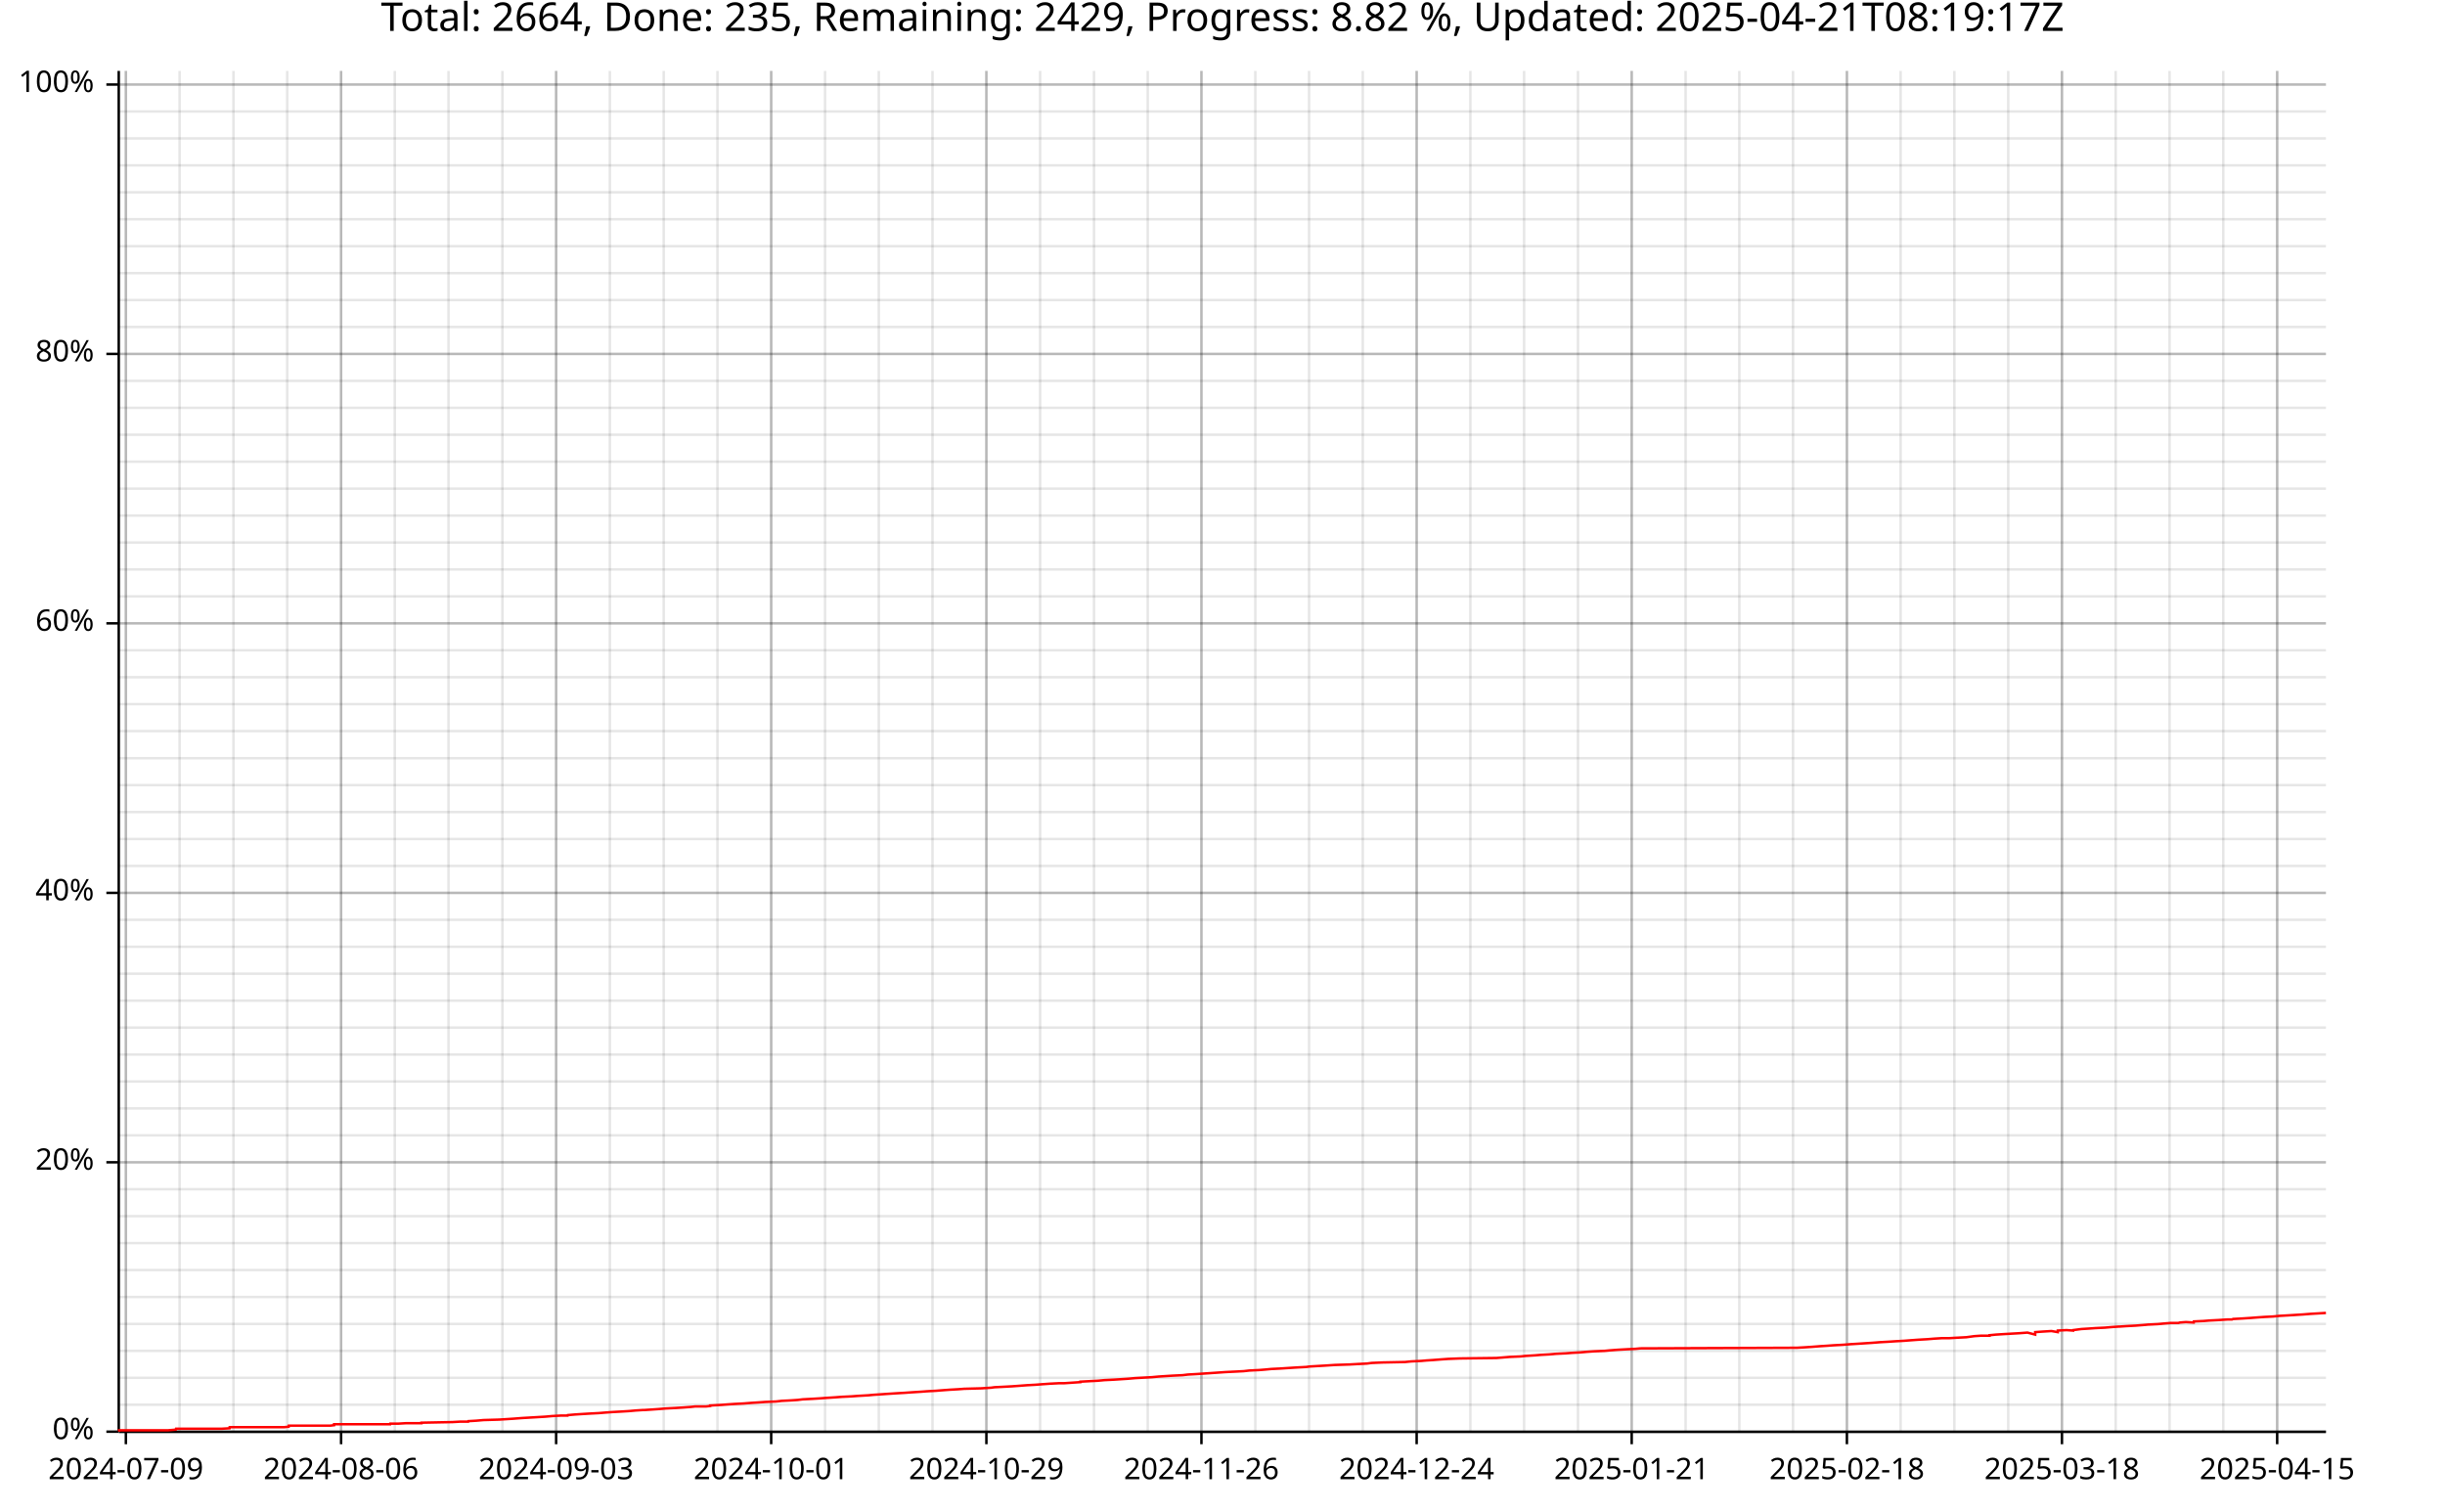
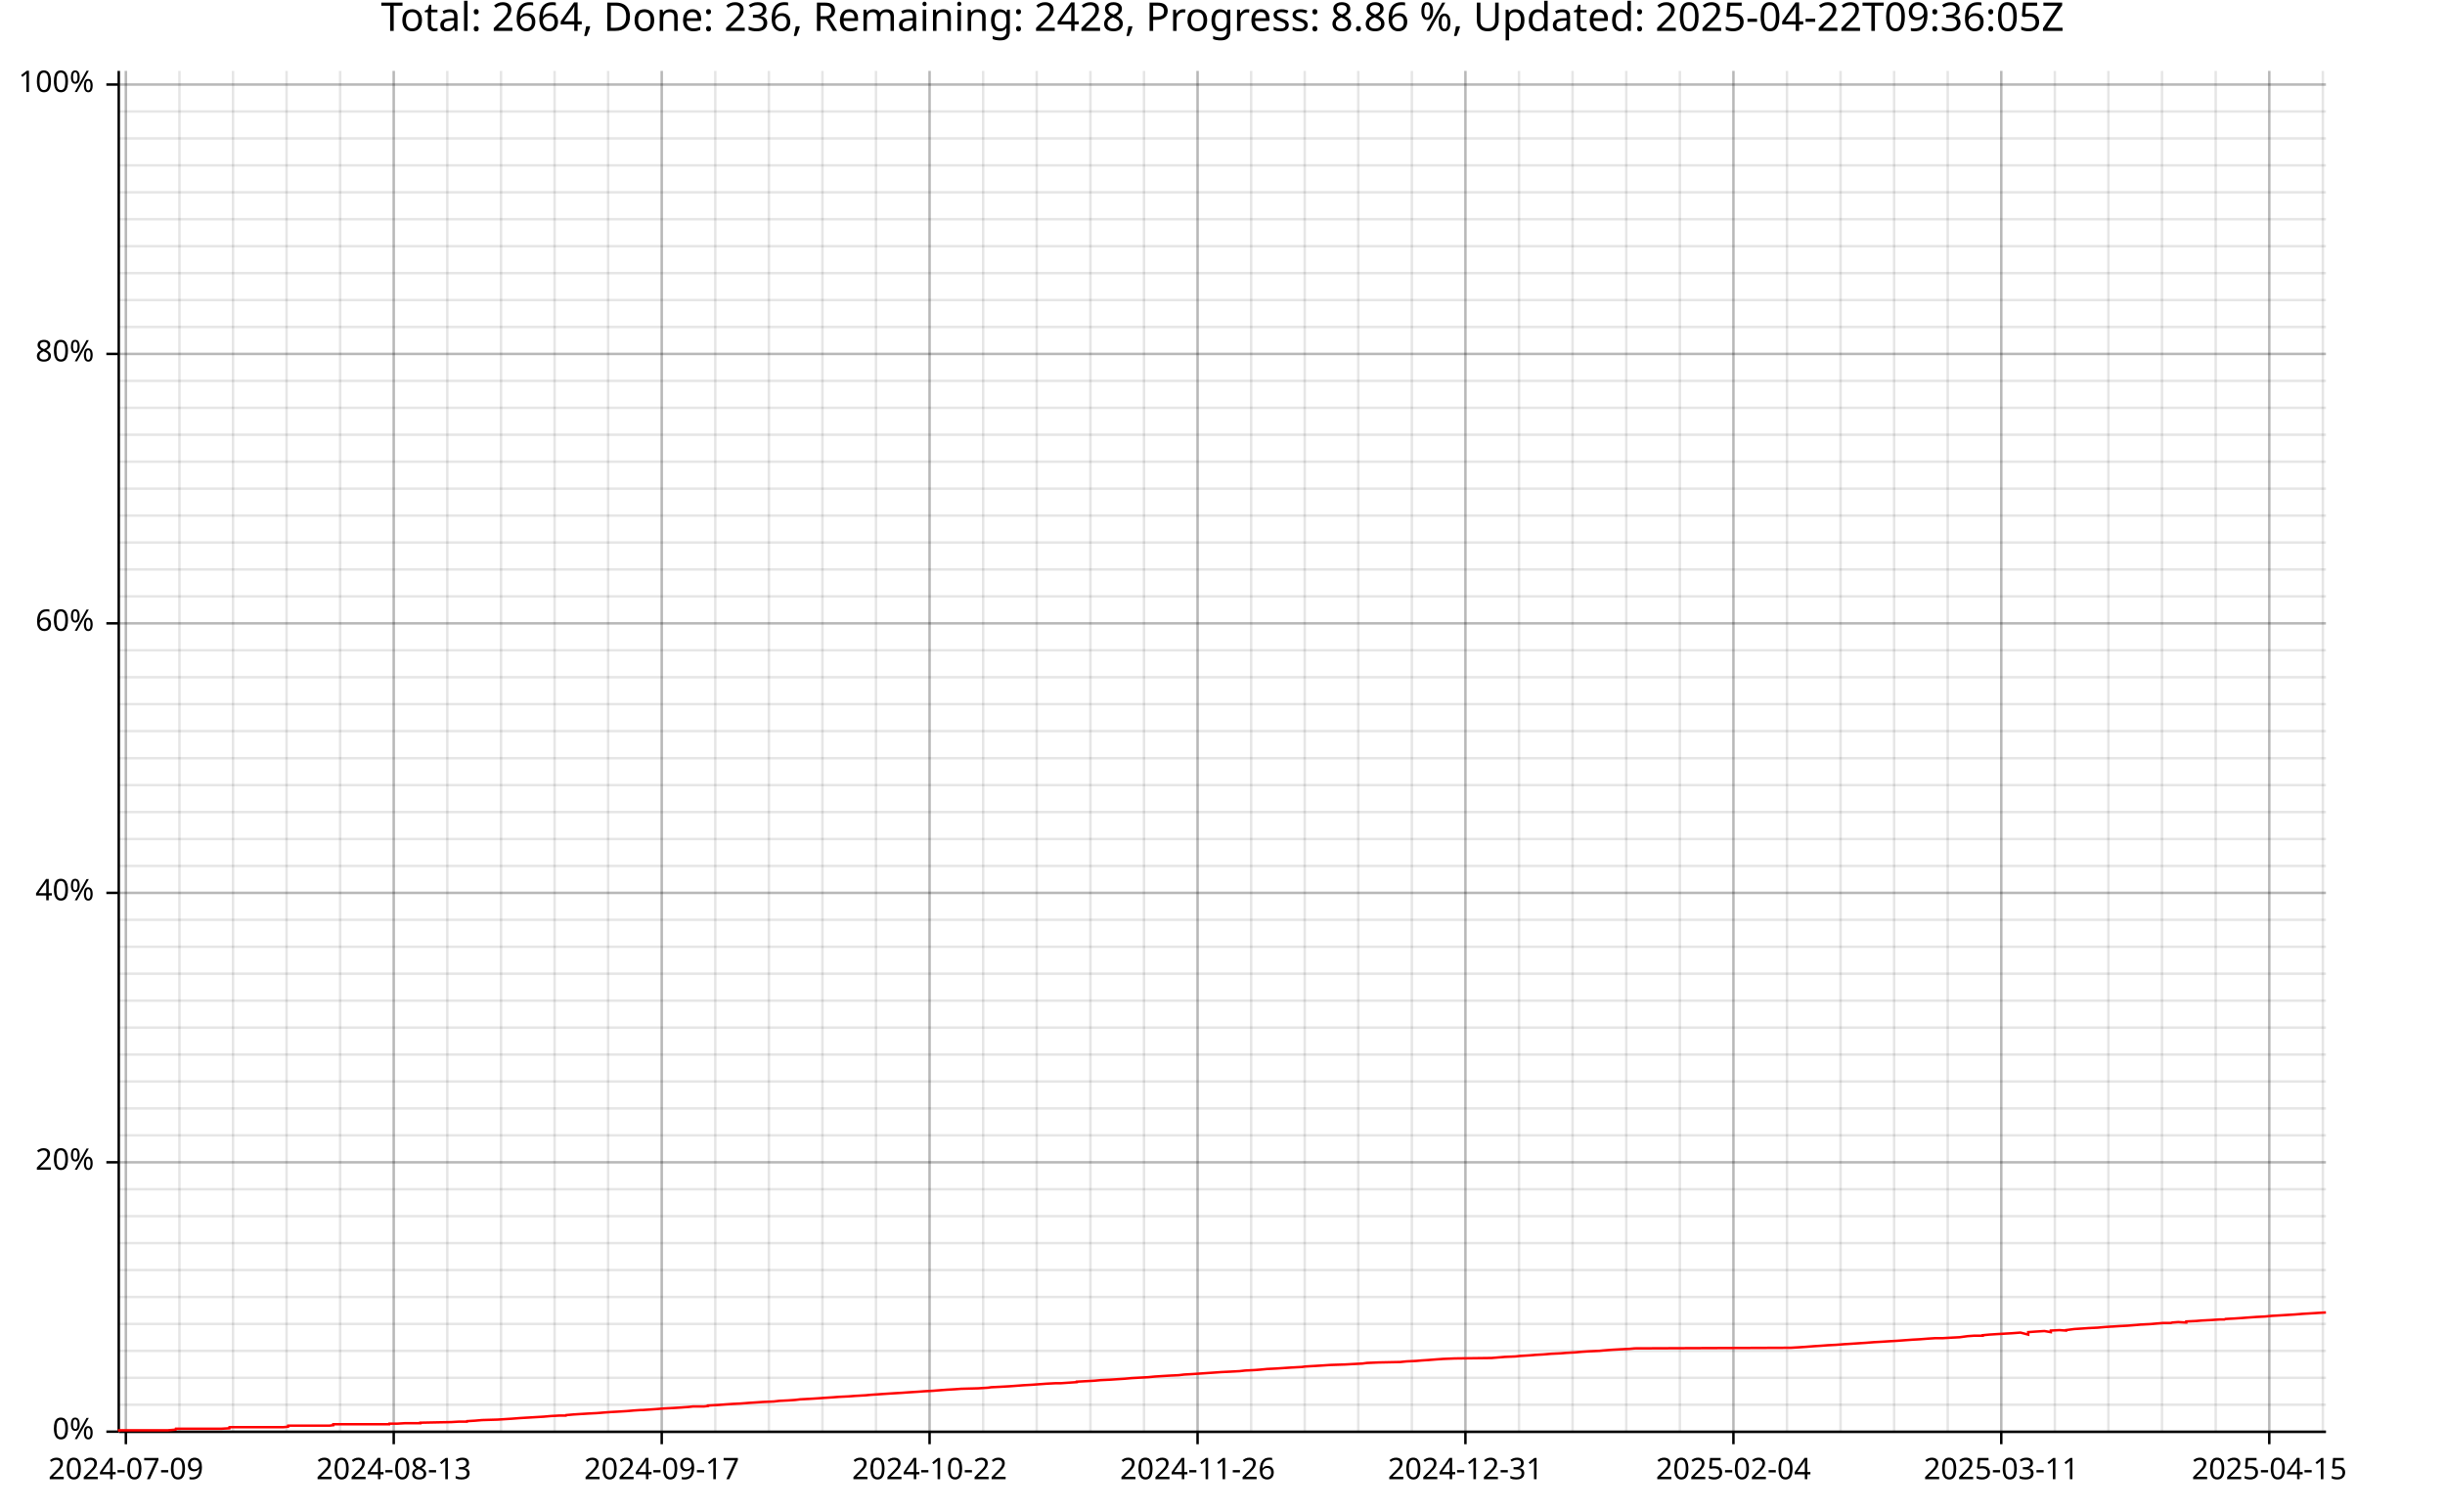
<svg xmlns="http://www.w3.org/2000/svg" width="987" height="610" viewBox="0 0 15792 9760">
  <text x="7896" y="5" dy="0.76em" text-anchor="middle" font-family="sans-serif" font-size="256" opacity="1" fill="#000000">
- Total: 2664, Done: 235, Remaining: 2429, Progress: 8.82 %, Updated: 2025-04-21T08:19:17Z
+ Total: 2664, Done: 236, Remaining: 2428, Progress: 8.86 %, Updated: 2025-04-22T09:36:05Z
</text>
  <line opacity="0.1" stroke="#000000" stroke-width="16" x1="813" y1="9247" x2="813" y2="458" />
-   <line opacity="0.1" stroke="#000000" stroke-width="16" x1="1160" y1="9247" x2="1160" y2="458" />
-   <line opacity="0.1" stroke="#000000" stroke-width="16" x1="1508" y1="9247" x2="1508" y2="458" />
-   <line opacity="0.1" stroke="#000000" stroke-width="16" x1="1855" y1="9247" x2="1855" y2="458" />
-   <line opacity="0.1" stroke="#000000" stroke-width="16" x1="2203" y1="9247" x2="2203" y2="458" />
-   <line opacity="0.1" stroke="#000000" stroke-width="16" x1="2550" y1="9247" x2="2550" y2="458" />
-   <line opacity="0.1" stroke="#000000" stroke-width="16" x1="2897" y1="9247" x2="2897" y2="458" />
-   <line opacity="0.1" stroke="#000000" stroke-width="16" x1="3245" y1="9247" x2="3245" y2="458" />
-   <line opacity="0.1" stroke="#000000" stroke-width="16" x1="3592" y1="9247" x2="3592" y2="458" />
-   <line opacity="0.1" stroke="#000000" stroke-width="16" x1="3939" y1="9247" x2="3939" y2="458" />
-   <line opacity="0.1" stroke="#000000" stroke-width="16" x1="4287" y1="9247" x2="4287" y2="458" />
-   <line opacity="0.1" stroke="#000000" stroke-width="16" x1="4634" y1="9247" x2="4634" y2="458" />
-   <line opacity="0.1" stroke="#000000" stroke-width="16" x1="4981" y1="9247" x2="4981" y2="458" />
-   <line opacity="0.1" stroke="#000000" stroke-width="16" x1="5329" y1="9247" x2="5329" y2="458" />
-   <line opacity="0.1" stroke="#000000" stroke-width="16" x1="5676" y1="9247" x2="5676" y2="458" />
-   <line opacity="0.1" stroke="#000000" stroke-width="16" x1="6023" y1="9247" x2="6023" y2="458" />
-   <line opacity="0.1" stroke="#000000" stroke-width="16" x1="6371" y1="9247" x2="6371" y2="458" />
-   <line opacity="0.1" stroke="#000000" stroke-width="16" x1="6718" y1="9247" x2="6718" y2="458" />
-   <line opacity="0.1" stroke="#000000" stroke-width="16" x1="7066" y1="9247" x2="7066" y2="458" />
-   <line opacity="0.1" stroke="#000000" stroke-width="16" x1="7413" y1="9247" x2="7413" y2="458" />
-   <line opacity="0.1" stroke="#000000" stroke-width="16" x1="7760" y1="9247" x2="7760" y2="458" />
-   <line opacity="0.1" stroke="#000000" stroke-width="16" x1="8108" y1="9247" x2="8108" y2="458" />
-   <line opacity="0.1" stroke="#000000" stroke-width="16" x1="8455" y1="9247" x2="8455" y2="458" />
-   <line opacity="0.1" stroke="#000000" stroke-width="16" x1="8802" y1="9247" x2="8802" y2="458" />
-   <line opacity="0.1" stroke="#000000" stroke-width="16" x1="9150" y1="9247" x2="9150" y2="458" />
-   <line opacity="0.1" stroke="#000000" stroke-width="16" x1="9497" y1="9247" x2="9497" y2="458" />
-   <line opacity="0.1" stroke="#000000" stroke-width="16" x1="9844" y1="9247" x2="9844" y2="458" />
-   <line opacity="0.1" stroke="#000000" stroke-width="16" x1="10192" y1="9247" x2="10192" y2="458" />
-   <line opacity="0.1" stroke="#000000" stroke-width="16" x1="10539" y1="9247" x2="10539" y2="458" />
-   <line opacity="0.1" stroke="#000000" stroke-width="16" x1="10887" y1="9247" x2="10887" y2="458" />
-   <line opacity="0.1" stroke="#000000" stroke-width="16" x1="11234" y1="9247" x2="11234" y2="458" />
-   <line opacity="0.1" stroke="#000000" stroke-width="16" x1="11581" y1="9247" x2="11581" y2="458" />
-   <line opacity="0.1" stroke="#000000" stroke-width="16" x1="11929" y1="9247" x2="11929" y2="458" />
-   <line opacity="0.1" stroke="#000000" stroke-width="16" x1="12276" y1="9247" x2="12276" y2="458" />
-   <line opacity="0.1" stroke="#000000" stroke-width="16" x1="12623" y1="9247" x2="12623" y2="458" />
-   <line opacity="0.1" stroke="#000000" stroke-width="16" x1="12971" y1="9247" x2="12971" y2="458" />
-   <line opacity="0.1" stroke="#000000" stroke-width="16" x1="13318" y1="9247" x2="13318" y2="458" />
-   <line opacity="0.1" stroke="#000000" stroke-width="16" x1="13665" y1="9247" x2="13665" y2="458" />
-   <line opacity="0.1" stroke="#000000" stroke-width="16" x1="14013" y1="9247" x2="14013" y2="458" />
-   <line opacity="0.1" stroke="#000000" stroke-width="16" x1="14360" y1="9247" x2="14360" y2="458" />
-   <line opacity="0.1" stroke="#000000" stroke-width="16" x1="14708" y1="9247" x2="14708" y2="458" />
+   <line opacity="0.1" stroke="#000000" stroke-width="16" x1="1159" y1="9247" x2="1159" y2="458" />
+   <line opacity="0.1" stroke="#000000" stroke-width="16" x1="1505" y1="9247" x2="1505" y2="458" />
+   <line opacity="0.1" stroke="#000000" stroke-width="16" x1="1851" y1="9247" x2="1851" y2="458" />
+   <line opacity="0.1" stroke="#000000" stroke-width="16" x1="2197" y1="9247" x2="2197" y2="458" />
+   <line opacity="0.1" stroke="#000000" stroke-width="16" x1="2543" y1="9247" x2="2543" y2="458" />
+   <line opacity="0.1" stroke="#000000" stroke-width="16" x1="2889" y1="9247" x2="2889" y2="458" />
+   <line opacity="0.1" stroke="#000000" stroke-width="16" x1="3236" y1="9247" x2="3236" y2="458" />
+   <line opacity="0.1" stroke="#000000" stroke-width="16" x1="3582" y1="9247" x2="3582" y2="458" />
+   <line opacity="0.1" stroke="#000000" stroke-width="16" x1="3928" y1="9247" x2="3928" y2="458" />
+   <line opacity="0.1" stroke="#000000" stroke-width="16" x1="4274" y1="9247" x2="4274" y2="458" />
+   <line opacity="0.1" stroke="#000000" stroke-width="16" x1="4620" y1="9247" x2="4620" y2="458" />
+   <line opacity="0.1" stroke="#000000" stroke-width="16" x1="4966" y1="9247" x2="4966" y2="458" />
+   <line opacity="0.1" stroke="#000000" stroke-width="16" x1="5312" y1="9247" x2="5312" y2="458" />
+   <line opacity="0.1" stroke="#000000" stroke-width="16" x1="5658" y1="9247" x2="5658" y2="458" />
+   <line opacity="0.1" stroke="#000000" stroke-width="16" x1="6004" y1="9247" x2="6004" y2="458" />
+   <line opacity="0.1" stroke="#000000" stroke-width="16" x1="6350" y1="9247" x2="6350" y2="458" />
+   <line opacity="0.1" stroke="#000000" stroke-width="16" x1="6696" y1="9247" x2="6696" y2="458" />
+   <line opacity="0.1" stroke="#000000" stroke-width="16" x1="7043" y1="9247" x2="7043" y2="458" />
+   <line opacity="0.1" stroke="#000000" stroke-width="16" x1="7389" y1="9247" x2="7389" y2="458" />
+   <line opacity="0.1" stroke="#000000" stroke-width="16" x1="7735" y1="9247" x2="7735" y2="458" />
+   <line opacity="0.1" stroke="#000000" stroke-width="16" x1="8081" y1="9247" x2="8081" y2="458" />
+   <line opacity="0.1" stroke="#000000" stroke-width="16" x1="8427" y1="9247" x2="8427" y2="458" />
+   <line opacity="0.1" stroke="#000000" stroke-width="16" x1="8773" y1="9247" x2="8773" y2="458" />
+   <line opacity="0.1" stroke="#000000" stroke-width="16" x1="9119" y1="9247" x2="9119" y2="458" />
+   <line opacity="0.1" stroke="#000000" stroke-width="16" x1="9465" y1="9247" x2="9465" y2="458" />
+   <line opacity="0.1" stroke="#000000" stroke-width="16" x1="9811" y1="9247" x2="9811" y2="458" />
+   <line opacity="0.1" stroke="#000000" stroke-width="16" x1="10157" y1="9247" x2="10157" y2="458" />
+   <line opacity="0.1" stroke="#000000" stroke-width="16" x1="10504" y1="9247" x2="10504" y2="458" />
+   <line opacity="0.1" stroke="#000000" stroke-width="16" x1="10850" y1="9247" x2="10850" y2="458" />
+   <line opacity="0.1" stroke="#000000" stroke-width="16" x1="11196" y1="9247" x2="11196" y2="458" />
+   <line opacity="0.1" stroke="#000000" stroke-width="16" x1="11542" y1="9247" x2="11542" y2="458" />
+   <line opacity="0.1" stroke="#000000" stroke-width="16" x1="11888" y1="9247" x2="11888" y2="458" />
+   <line opacity="0.1" stroke="#000000" stroke-width="16" x1="12234" y1="9247" x2="12234" y2="458" />
+   <line opacity="0.1" stroke="#000000" stroke-width="16" x1="12580" y1="9247" x2="12580" y2="458" />
+   <line opacity="0.1" stroke="#000000" stroke-width="16" x1="12926" y1="9247" x2="12926" y2="458" />
+   <line opacity="0.1" stroke="#000000" stroke-width="16" x1="13272" y1="9247" x2="13272" y2="458" />
+   <line opacity="0.1" stroke="#000000" stroke-width="16" x1="13618" y1="9247" x2="13618" y2="458" />
+   <line opacity="0.1" stroke="#000000" stroke-width="16" x1="13964" y1="9247" x2="13964" y2="458" />
+   <line opacity="0.1" stroke="#000000" stroke-width="16" x1="14311" y1="9247" x2="14311" y2="458" />
+   <line opacity="0.1" stroke="#000000" stroke-width="16" x1="14657" y1="9247" x2="14657" y2="458" />
+   <line opacity="0.1" stroke="#000000" stroke-width="16" x1="15003" y1="9247" x2="15003" y2="458" />
  <line opacity="0.1" stroke="#000000" stroke-width="16" x1="768" y1="9247" x2="15023" y2="9247" />
  <line opacity="0.1" stroke="#000000" stroke-width="16" x1="768" y1="9073" x2="15023" y2="9073" />
  <line opacity="0.1" stroke="#000000" stroke-width="16" x1="768" y1="8899" x2="15023" y2="8899" />
  <line opacity="0.1" stroke="#000000" stroke-width="16" x1="768" y1="8725" x2="15023" y2="8725" />
  <line opacity="0.1" stroke="#000000" stroke-width="16" x1="768" y1="8551" x2="15023" y2="8551" />
  <line opacity="0.1" stroke="#000000" stroke-width="16" x1="768" y1="8377" x2="15023" y2="8377" />
  <line opacity="0.1" stroke="#000000" stroke-width="16" x1="768" y1="8203" x2="15023" y2="8203" />
  <line opacity="0.1" stroke="#000000" stroke-width="16" x1="768" y1="8029" x2="15023" y2="8029" />
  <line opacity="0.1" stroke="#000000" stroke-width="16" x1="768" y1="7855" x2="15023" y2="7855" />
  <line opacity="0.1" stroke="#000000" stroke-width="16" x1="768" y1="7681" x2="15023" y2="7681" />
  <line opacity="0.1" stroke="#000000" stroke-width="16" x1="768" y1="7507" x2="15023" y2="7507" />
  <line opacity="0.1" stroke="#000000" stroke-width="16" x1="768" y1="7333" x2="15023" y2="7333" />
  <line opacity="0.1" stroke="#000000" stroke-width="16" x1="768" y1="7159" x2="15023" y2="7159" />
  <line opacity="0.1" stroke="#000000" stroke-width="16" x1="768" y1="6985" x2="15023" y2="6985" />
  <line opacity="0.1" stroke="#000000" stroke-width="16" x1="768" y1="6811" x2="15023" y2="6811" />
  <line opacity="0.1" stroke="#000000" stroke-width="16" x1="768" y1="6637" x2="15023" y2="6637" />
  <line opacity="0.1" stroke="#000000" stroke-width="16" x1="768" y1="6463" x2="15023" y2="6463" />
  <line opacity="0.1" stroke="#000000" stroke-width="16" x1="768" y1="6289" x2="15023" y2="6289" />
  <line opacity="0.1" stroke="#000000" stroke-width="16" x1="768" y1="6115" x2="15023" y2="6115" />
  <line opacity="0.1" stroke="#000000" stroke-width="16" x1="768" y1="5941" x2="15023" y2="5941" />
  <line opacity="0.1" stroke="#000000" stroke-width="16" x1="768" y1="5767" x2="15023" y2="5767" />
  <line opacity="0.1" stroke="#000000" stroke-width="16" x1="768" y1="5593" x2="15023" y2="5593" />
  <line opacity="0.1" stroke="#000000" stroke-width="16" x1="768" y1="5419" x2="15023" y2="5419" />
  <line opacity="0.1" stroke="#000000" stroke-width="16" x1="768" y1="5245" x2="15023" y2="5245" />
  <line opacity="0.1" stroke="#000000" stroke-width="16" x1="768" y1="5071" x2="15023" y2="5071" />
  <line opacity="0.1" stroke="#000000" stroke-width="16" x1="768" y1="4897" x2="15023" y2="4897" />
  <line opacity="0.1" stroke="#000000" stroke-width="16" x1="768" y1="4722" x2="15023" y2="4722" />
  <line opacity="0.1" stroke="#000000" stroke-width="16" x1="768" y1="4548" x2="15023" y2="4548" />
  <line opacity="0.1" stroke="#000000" stroke-width="16" x1="768" y1="4374" x2="15023" y2="4374" />
  <line opacity="0.1" stroke="#000000" stroke-width="16" x1="768" y1="4200" x2="15023" y2="4200" />
  <line opacity="0.1" stroke="#000000" stroke-width="16" x1="768" y1="4026" x2="15023" y2="4026" />
  <line opacity="0.1" stroke="#000000" stroke-width="16" x1="768" y1="3852" x2="15023" y2="3852" />
  <line opacity="0.1" stroke="#000000" stroke-width="16" x1="768" y1="3678" x2="15023" y2="3678" />
  <line opacity="0.1" stroke="#000000" stroke-width="16" x1="768" y1="3504" x2="15023" y2="3504" />
  <line opacity="0.1" stroke="#000000" stroke-width="16" x1="768" y1="3330" x2="15023" y2="3330" />
  <line opacity="0.1" stroke="#000000" stroke-width="16" x1="768" y1="3156" x2="15023" y2="3156" />
  <line opacity="0.1" stroke="#000000" stroke-width="16" x1="768" y1="2982" x2="15023" y2="2982" />
  <line opacity="0.1" stroke="#000000" stroke-width="16" x1="768" y1="2808" x2="15023" y2="2808" />
  <line opacity="0.1" stroke="#000000" stroke-width="16" x1="768" y1="2634" x2="15023" y2="2634" />
  <line opacity="0.1" stroke="#000000" stroke-width="16" x1="768" y1="2460" x2="15023" y2="2460" />
  <line opacity="0.1" stroke="#000000" stroke-width="16" x1="768" y1="2286" x2="15023" y2="2286" />
  <line opacity="0.1" stroke="#000000" stroke-width="16" x1="768" y1="2112" x2="15023" y2="2112" />
  <line opacity="0.1" stroke="#000000" stroke-width="16" x1="768" y1="1938" x2="15023" y2="1938" />
  <line opacity="0.1" stroke="#000000" stroke-width="16" x1="768" y1="1764" x2="15023" y2="1764" />
  <line opacity="0.1" stroke="#000000" stroke-width="16" x1="768" y1="1590" x2="15023" y2="1590" />
  <line opacity="0.1" stroke="#000000" stroke-width="16" x1="768" y1="1416" x2="15023" y2="1416" />
  <line opacity="0.1" stroke="#000000" stroke-width="16" x1="768" y1="1242" x2="15023" y2="1242" />
  <line opacity="0.1" stroke="#000000" stroke-width="16" x1="768" y1="1068" x2="15023" y2="1068" />
  <line opacity="0.1" stroke="#000000" stroke-width="16" x1="768" y1="894" x2="15023" y2="894" />
  <line opacity="0.1" stroke="#000000" stroke-width="16" x1="768" y1="720" x2="15023" y2="720" />
  <line opacity="0.1" stroke="#000000" stroke-width="16" x1="768" y1="546" x2="15023" y2="546" />
  <line opacity="0.2" stroke="#000000" stroke-width="16" x1="813" y1="9247" x2="813" y2="458" />
-   <line opacity="0.2" stroke="#000000" stroke-width="16" x1="2203" y1="9247" x2="2203" y2="458" />
-   <line opacity="0.2" stroke="#000000" stroke-width="16" x1="3592" y1="9247" x2="3592" y2="458" />
-   <line opacity="0.2" stroke="#000000" stroke-width="16" x1="4981" y1="9247" x2="4981" y2="458" />
-   <line opacity="0.2" stroke="#000000" stroke-width="16" x1="6371" y1="9247" x2="6371" y2="458" />
-   <line opacity="0.2" stroke="#000000" stroke-width="16" x1="7760" y1="9247" x2="7760" y2="458" />
-   <line opacity="0.2" stroke="#000000" stroke-width="16" x1="9150" y1="9247" x2="9150" y2="458" />
-   <line opacity="0.2" stroke="#000000" stroke-width="16" x1="10539" y1="9247" x2="10539" y2="458" />
-   <line opacity="0.2" stroke="#000000" stroke-width="16" x1="11929" y1="9247" x2="11929" y2="458" />
-   <line opacity="0.2" stroke="#000000" stroke-width="16" x1="13318" y1="9247" x2="13318" y2="458" />
-   <line opacity="0.2" stroke="#000000" stroke-width="16" x1="14708" y1="9247" x2="14708" y2="458" />
+   <line opacity="0.2" stroke="#000000" stroke-width="16" x1="2543" y1="9247" x2="2543" y2="458" />
+   <line opacity="0.2" stroke="#000000" stroke-width="16" x1="4274" y1="9247" x2="4274" y2="458" />
+   <line opacity="0.2" stroke="#000000" stroke-width="16" x1="6004" y1="9247" x2="6004" y2="458" />
+   <line opacity="0.2" stroke="#000000" stroke-width="16" x1="7735" y1="9247" x2="7735" y2="458" />
+   <line opacity="0.2" stroke="#000000" stroke-width="16" x1="9465" y1="9247" x2="9465" y2="458" />
+   <line opacity="0.2" stroke="#000000" stroke-width="16" x1="11196" y1="9247" x2="11196" y2="458" />
+   <line opacity="0.2" stroke="#000000" stroke-width="16" x1="12926" y1="9247" x2="12926" y2="458" />
+   <line opacity="0.2" stroke="#000000" stroke-width="16" x1="14657" y1="9247" x2="14657" y2="458" />
  <line opacity="0.2" stroke="#000000" stroke-width="16" x1="768" y1="9247" x2="15023" y2="9247" />
  <line opacity="0.2" stroke="#000000" stroke-width="16" x1="768" y1="7507" x2="15023" y2="7507" />
  <line opacity="0.2" stroke="#000000" stroke-width="16" x1="768" y1="5767" x2="15023" y2="5767" />
  <line opacity="0.2" stroke="#000000" stroke-width="16" x1="768" y1="4026" x2="15023" y2="4026" />
  <line opacity="0.2" stroke="#000000" stroke-width="16" x1="768" y1="2286" x2="15023" y2="2286" />
  <line opacity="0.2" stroke="#000000" stroke-width="16" x1="768" y1="546" x2="15023" y2="546" />
  <polyline fill="none" opacity="1" stroke="#000000" stroke-width="16" points="767,458 767,9247 " />
  <text x="608" y="9247" dy="0.5ex" text-anchor="end" font-family="sans-serif" font-size="192" opacity="1" fill="#000000">
0%
</text>
  <polyline fill="none" opacity="1" stroke="#000000" stroke-width="16" points="687,9247 767,9247 " />
  <text x="608" y="7507" dy="0.5ex" text-anchor="end" font-family="sans-serif" font-size="192" opacity="1" fill="#000000">
20%
</text>
  <polyline fill="none" opacity="1" stroke="#000000" stroke-width="16" points="687,7507 767,7507 " />
  <text x="608" y="5767" dy="0.5ex" text-anchor="end" font-family="sans-serif" font-size="192" opacity="1" fill="#000000">
40%
</text>
  <polyline fill="none" opacity="1" stroke="#000000" stroke-width="16" points="687,5767 767,5767 " />
  <text x="608" y="4026" dy="0.5ex" text-anchor="end" font-family="sans-serif" font-size="192" opacity="1" fill="#000000">
60%
</text>
  <polyline fill="none" opacity="1" stroke="#000000" stroke-width="16" points="687,4026 767,4026 " />
  <text x="608" y="2286" dy="0.5ex" text-anchor="end" font-family="sans-serif" font-size="192" opacity="1" fill="#000000">
80%
</text>
  <polyline fill="none" opacity="1" stroke="#000000" stroke-width="16" points="687,2286 767,2286 " />
  <text x="608" y="546" dy="0.5ex" text-anchor="end" font-family="sans-serif" font-size="192" opacity="1" fill="#000000">
100%
</text>
  <polyline fill="none" opacity="1" stroke="#000000" stroke-width="16" points="687,546 767,546 " />
  <polyline fill="none" opacity="1" stroke="#000000" stroke-width="16" points="768,9248 15023,9248 " />
  <text x="813" y="9408" dy="0.76em" text-anchor="middle" font-family="sans-serif" font-size="192" opacity="1" fill="#000000">
2024-07-09
</text>
  <polyline fill="none" opacity="1" stroke="#000000" stroke-width="16" points="813,9248 813,9328 " />
-   <text x="2203" y="9408" dy="0.76em" text-anchor="middle" font-family="sans-serif" font-size="192" opacity="1" fill="#000000">
- 2024-08-06
+   <text x="2543" y="9408" dy="0.76em" text-anchor="middle" font-family="sans-serif" font-size="192" opacity="1" fill="#000000">
+ 2024-08-13
</text>
-   <polyline fill="none" opacity="1" stroke="#000000" stroke-width="16" points="2203,9248 2203,9328 " />
-   <text x="3592" y="9408" dy="0.76em" text-anchor="middle" font-family="sans-serif" font-size="192" opacity="1" fill="#000000">
- 2024-09-03
+   <polyline fill="none" opacity="1" stroke="#000000" stroke-width="16" points="2543,9248 2543,9328 " />
+   <text x="4274" y="9408" dy="0.76em" text-anchor="middle" font-family="sans-serif" font-size="192" opacity="1" fill="#000000">
+ 2024-09-17
</text>
-   <polyline fill="none" opacity="1" stroke="#000000" stroke-width="16" points="3592,9248 3592,9328 " />
-   <text x="4981" y="9408" dy="0.76em" text-anchor="middle" font-family="sans-serif" font-size="192" opacity="1" fill="#000000">
- 2024-10-01
+   <polyline fill="none" opacity="1" stroke="#000000" stroke-width="16" points="4274,9248 4274,9328 " />
+   <text x="6004" y="9408" dy="0.76em" text-anchor="middle" font-family="sans-serif" font-size="192" opacity="1" fill="#000000">
+ 2024-10-22
</text>
-   <polyline fill="none" opacity="1" stroke="#000000" stroke-width="16" points="4981,9248 4981,9328 " />
-   <text x="6371" y="9408" dy="0.76em" text-anchor="middle" font-family="sans-serif" font-size="192" opacity="1" fill="#000000">
- 2024-10-29
- </text>
-   <polyline fill="none" opacity="1" stroke="#000000" stroke-width="16" points="6371,9248 6371,9328 " />
-   <text x="7760" y="9408" dy="0.76em" text-anchor="middle" font-family="sans-serif" font-size="192" opacity="1" fill="#000000">
+   <polyline fill="none" opacity="1" stroke="#000000" stroke-width="16" points="6004,9248 6004,9328 " />
+   <text x="7735" y="9408" dy="0.76em" text-anchor="middle" font-family="sans-serif" font-size="192" opacity="1" fill="#000000">
2024-11-26
</text>
-   <polyline fill="none" opacity="1" stroke="#000000" stroke-width="16" points="7760,9248 7760,9328 " />
-   <text x="9150" y="9408" dy="0.76em" text-anchor="middle" font-family="sans-serif" font-size="192" opacity="1" fill="#000000">
- 2024-12-24
+   <polyline fill="none" opacity="1" stroke="#000000" stroke-width="16" points="7735,9248 7735,9328 " />
+   <text x="9465" y="9408" dy="0.76em" text-anchor="middle" font-family="sans-serif" font-size="192" opacity="1" fill="#000000">
+ 2024-12-31
</text>
-   <polyline fill="none" opacity="1" stroke="#000000" stroke-width="16" points="9150,9248 9150,9328 " />
-   <text x="10539" y="9408" dy="0.76em" text-anchor="middle" font-family="sans-serif" font-size="192" opacity="1" fill="#000000">
- 2025-01-21
+   <polyline fill="none" opacity="1" stroke="#000000" stroke-width="16" points="9465,9248 9465,9328 " />
+   <text x="11196" y="9408" dy="0.76em" text-anchor="middle" font-family="sans-serif" font-size="192" opacity="1" fill="#000000">
+ 2025-02-04
</text>
-   <polyline fill="none" opacity="1" stroke="#000000" stroke-width="16" points="10539,9248 10539,9328 " />
-   <text x="11929" y="9408" dy="0.76em" text-anchor="middle" font-family="sans-serif" font-size="192" opacity="1" fill="#000000">
- 2025-02-18
+   <polyline fill="none" opacity="1" stroke="#000000" stroke-width="16" points="11196,9248 11196,9328 " />
+   <text x="12926" y="9408" dy="0.76em" text-anchor="middle" font-family="sans-serif" font-size="192" opacity="1" fill="#000000">
+ 2025-03-11
</text>
-   <polyline fill="none" opacity="1" stroke="#000000" stroke-width="16" points="11929,9248 11929,9328 " />
-   <text x="13318" y="9408" dy="0.76em" text-anchor="middle" font-family="sans-serif" font-size="192" opacity="1" fill="#000000">
- 2025-03-18
- </text>
-   <polyline fill="none" opacity="1" stroke="#000000" stroke-width="16" points="13318,9248 13318,9328 " />
-   <text x="14708" y="9408" dy="0.76em" text-anchor="middle" font-family="sans-serif" font-size="192" opacity="1" fill="#000000">
+   <polyline fill="none" opacity="1" stroke="#000000" stroke-width="16" points="12926,9248 12926,9328 " />
+   <text x="14657" y="9408" dy="0.76em" text-anchor="middle" font-family="sans-serif" font-size="192" opacity="1" fill="#000000">
2025-04-15
</text>
-   <polyline fill="none" opacity="1" stroke="#000000" stroke-width="16" points="14708,9248 14708,9328 " />
-   <polyline fill="none" opacity="1" stroke="#FF0000" stroke-width="16" points="768,9247 769,9244 769,9241 769,9238 837,9238 887,9238 936,9238 989,9238 1036,9238 1086,9238 1135,9234 1135,9234 1136,9231 1136,9231 1137,9228 1188,9228 1237,9228 1238,9228 1287,9228 1336,9228 1431,9228 1432,9228 1483,9225 1484,9221 1484,9218 1535,9218 1584,9218 1676,9218 1677,9218 1731,9218 1834,9218 1834,9218 1864,9215 1864,9212 1864,9212 1865,9208 1881,9208 1882,9208 1931,9208 1983,9208 2031,9208 2080,9208 2133,9208 2158,9205 2158,9202 2158,9199 2229,9199 2281,9199 2328,9199 2376,9199 2376,9199 2377,9199 2427,9199 2471,9199 2471,9199 2520,9199 2521,9195 2521,9195 2521,9195 2575,9195 2625,9192 2625,9192 2667,9192 2722,9192 2722,9189 2722,9189 2922,9185 2922,9185 2974,9182 2974,9182 3024,9182 3025,9179 3025,9179 3077,9176 3077,9176 3122,9172 3122,9172 3223,9169 3223,9169 3223,9169 3271,9166 3271,9166 3317,9163 3317,9163 3369,9159 3369,9159 3420,9156 3420,9156 3472,9153 3472,9153 3522,9150 3522,9150 3567,9146 3567,9146 3567,9146 3622,9143 3622,9143 3665,9143 3666,9143 3667,9140 3667,9140 3713,9136 3713,9136 3760,9133 3760,9133 3809,9130 3809,9130 3867,9127 3867,9127 3916,9123 3917,9123 3958,9120 3958,9120 4013,9117 4013,9117 4062,9114 4062,9114 4107,9110 4107,9110 4154,9107 4154,9107 4163,9107 4209,9104 4209,9104 4252,9101 4252,9101 4301,9097 4301,9097 4361,9094 4361,9094 4410,9091 4410,9091 4463,9087 4463,9087 4463,9087 4490,9084 4490,9084 4560,9084 4587,9081 4587,9081 4587,9078 4587,9078 4659,9074 4659,9074 4697,9071 4697,9071 4742,9068 4742,9068 4801,9065 4801,9065 4852,9061 4852,9061 4852,9061 4899,9058 4899,9058 4941,9055 4941,9055 5013,9052 5013,9052 5049,9048 5049,9048 5108,9045 5108,9045 5153,9042 5153,9042 5185,9038 5185,9038 5245,9035 5245,9035 5294,9032 5294,9032 5335,9029 5335,9029 5397,9025 5397,9025 5437,9022 5437,9022 5499,9019 5499,9019 5540,9016 5540,9016 5609,9012 5609,9012 5641,9009 5641,9009 5685,9006 5685,9006 5685,9006 5685,9006 5685,9006 5685,9006 5729,9003 5729,9003 5791,8999 5791,8999 5843,8996 5843,8996 5885,8993 5885,8993 5948,8989 5948,8989 5988,8986 5988,8986 6044,8983 6044,8983 6081,8980 6081,8980 6135,8976 6188,8973 6188,8973 6228,8970 6340,8967 6340,8967 6401,8963 6423,8960 6483,8957 6538,8954 6593,8950 6632,8947 6687,8944 6740,8940 6741,8940 6782,8937 6783,8937 6841,8934 6841,8934 6874,8934 6918,8931 6918,8931 6978,8927 6978,8927 6978,8924 6978,8924 7033,8921 7033,8921 7091,8918 7091,8918 7134,8914 7134,8914 7195,8911 7195,8911 7241,8908 7241,8908 7287,8905 7287,8905 7332,8901 7332,8901 7386,8898 7386,8898 7440,8895 7440,8895 7483,8891 7483,8891 7529,8888 7529,8888 7577,8885 7577,8885 7639,8882 7639,8882 7672,8878 7672,8878 7725,8875 7725,8875 7769,8872 7769,8872 7814,8869 7814,8869 7872,8865 7872,8865 7915,8862 7915,8862 7977,8859 7978,8859 8034,8856 8034,8856 8069,8852 8069,8852 8131,8849 8131,8849 8169,8846 8169,8846 8211,8842 8211,8842 8271,8839 8271,8839 8317,8836 8317,8836 8363,8833 8363,8833 8436,8829 8436,8829 8459,8826 8459,8826 8510,8823 8511,8823 8561,8820 8561,8820 8622,8816 8622,8816 8716,8813 8716,8813 8769,8810 8769,8810 8829,8807 8829,8807 8859,8803 8859,8803 8930,8800 8930,8800 9075,8797 9075,8797 9115,8793 9115,8793 9179,8790 9179,8790 9213,8787 9213,8787 9259,8784 9259,8784 9310,8780 9310,8780 9352,8777 9352,8777 9428,8774 9428,8774 9666,8771 9666,8771 9715,8767 9752,8764 9752,8764 9822,8761 9822,8761 9849,8758 9849,8758 9914,8754 9914,8754 9950,8751 9950,8751 10004,8748 10004,8748 10051,8744 10051,8744 10113,8741 10113,8741 10151,8738 10151,8738 10151,8738 10151,8738 10205,8735 10205,8735 10252,8731 10252,8731 10296,8728 10296,8728 10365,8725 10365,8725 10396,8722 10396,8722 10449,8718 10502,8715 10502,8715 10563,8712 10563,8712 10594,8709 10594,8709 11605,8705 11605,8705 11659,8702 11659,8702 11704,8699 11704,8699 11755,8695 11755,8695 11803,8692 11803,8692 11803,8692 11803,8692 11843,8689 11843,8689 11901,8686 11901,8686 11952,8682 11952,8682 12001,8679 12001,8679 12047,8676 12047,8676 12093,8673 12093,8673 12144,8669 12144,8669 12198,8666 12198,8666 12244,8663 12244,8663 12297,8660 12297,8660 12350,8656 12350,8656 12391,8653 12391,8653 12444,8650 12445,8650 12495,8646 12495,8646 12544,8643 12544,8643 12591,8643 12591,8643 12642,8640 12643,8640 12700,8637 12700,8637 12752,8630 12752,8630 12796,8627 12796,8627 12850,8627 12850,8627 12850,8624 12892,8620 12892,8620 12939,8617 12939,8617 12991,8614 12991,8614 13043,8611 13043,8611 13095,8607 13095,8607 13145,8620 13145,8620 13145,8604 13186,8601 13186,8601 13250,8597 13250,8597 13291,8604 13291,8604 13291,8594 13347,8591 13347,8591 13348,8591 13390,8594 13390,8591 13390,8591 13443,8584 13491,8581 13491,8581 13534,8578 13534,8578 13596,8575 13596,8575 13642,8571 13642,8571 13686,8568 13686,8568 13691,8568 13691,8568 13692,8568 13737,8565 13737,8565 13793,8562 13793,8562 13844,8558 13844,8558 13877,8555 13877,8555 13882,8555 13882,8555 13882,8555 13939,8552 13939,8552 13981,8548 13981,8548 14019,8545 14019,8545 14069,8545 14069,8545 14080,8542 14080,8542 14118,8539 14118,8539 14169,8542 14169,8542 14170,8535 14234,8532 14234,8532 14270,8529 14271,8529 14271,8529 14329,8526 14329,8526 14391,8522 14417,8522 14417,8522 14417,8522 14417,8522 14423,8519 14424,8519 14481,8516 14481,8516 14527,8513 14528,8513 14580,8509 14580,8509 14623,8506 14623,8506 14682,8503 14682,8503 14722,8499 14722,8499 14776,8496 14776,8496 14824,8493 14824,8493 14873,8490 14873,8490 14923,8486 14923,8486 14974,8483 14974,8483 15023,8480 " />
+   <polyline fill="none" opacity="1" stroke="#000000" stroke-width="16" points="14657,9248 14657,9328 " />
+   <polyline fill="none" opacity="1" stroke="#FF0000" stroke-width="16" points="768,9247 769,9244 769,9241 769,9238 837,9238 887,9238 936,9238 988,9238 1035,9238 1085,9238 1134,9234 1134,9234 1135,9231 1135,9231 1136,9228 1186,9228 1235,9228 1236,9228 1285,9228 1334,9228 1428,9228 1429,9228 1481,9225 1481,9221 1482,9218 1532,9218 1581,9218 1673,9218 1673,9218 1727,9218 1830,9218 1830,9218 1860,9215 1860,9212 1860,9212 1861,9208 1877,9208 1878,9208 1927,9208 1978,9208 2026,9208 2075,9208 2128,9208 2153,9205 2153,9202 2153,9199 2223,9199 2275,9199 2322,9199 2370,9199 2370,9199 2371,9199 2421,9199 2465,9199 2465,9199 2514,9199 2515,9195 2515,9195 2515,9195 2568,9195 2619,9192 2619,9192 2660,9192 2715,9192 2715,9189 2715,9189 2914,9185 2914,9185 2966,9182 2966,9182 3016,9182 3017,9179 3017,9179 3068,9176 3068,9176 3114,9172 3114,9172 3214,9169 3214,9169 3214,9169 3261,9166 3261,9166 3308,9163 3308,9163 3360,9159 3360,9159 3411,9156 3411,9156 3462,9153 3462,9153 3512,9150 3512,9150 3557,9146 3557,9146 3557,9146 3612,9143 3612,9143 3654,9143 3655,9143 3657,9140 3657,9140 3702,9136 3702,9136 3749,9133 3749,9133 3798,9130 3798,9130 3856,9127 3856,9127 3905,9123 3905,9123 3946,9120 3946,9120 4001,9117 4001,9117 4050,9114 4050,9114 4095,9110 4095,9110 4141,9107 4141,9107 4151,9107 4196,9104 4196,9104 4239,9101 4239,9101 4288,9097 4288,9097 4348,9094 4348,9094 4397,9091 4397,9091 4450,9087 4450,9087 4450,9087 4476,9084 4476,9084 4547,9084 4573,9081 4573,9081 4573,9078 4573,9078 4645,9074 4645,9074 4683,9071 4683,9071 4728,9068 4728,9068 4786,9065 4786,9065 4837,9061 4837,9061 4837,9061 4883,9058 4883,9058 4926,9055 4926,9055 4998,9052 4998,9052 5033,9048 5033,9048 5092,9045 5092,9045 5137,9042 5137,9042 5169,9038 5169,9038 5229,9035 5229,9035 5277,9032 5277,9032 5319,9029 5319,9029 5380,9025 5380,9025 5420,9022 5420,9022 5482,9019 5482,9019 5522,9016 5522,9016 5591,9012 5591,9012 5623,9009 5623,9009 5667,9006 5667,9006 5667,9006 5667,9006 5667,9006 5667,9006 5711,9003 5711,9003 5773,8999 5773,8999 5824,8996 5824,8996 5866,8993 5866,8993 5929,8989 5929,8989 5969,8986 5969,8986 6025,8983 6025,8983 6062,8980 6062,8980 6116,8976 6168,8973 6168,8973 6208,8970 6319,8967 6319,8967 6381,8963 6402,8960 6463,8957 6517,8954 6572,8950 6611,8947 6665,8944 6719,8940 6719,8940 6761,8937 6761,8937 6819,8934 6819,8934 6852,8934 6896,8931 6896,8931 6955,8927 6955,8927 6955,8924 6955,8924 7011,8921 7011,8921 7067,8918 7067,8918 7110,8914 7110,8914 7172,8911 7172,8911 7217,8908 7217,8908 7264,8905 7264,8905 7308,8901 7308,8901 7362,8898 7362,8898 7416,8895 7416,8895 7458,8891 7458,8891 7504,8888 7504,8888 7553,8885 7553,8885 7614,8882 7614,8882 7647,8878 7647,8878 7700,8875 7700,8875 7744,8872 7744,8872 7788,8869 7788,8869 7846,8865 7846,8865 7889,8862 7889,8862 7951,8859 7951,8859 8007,8856 8007,8856 8042,8852 8042,8852 8104,8849 8104,8849 8142,8846 8142,8846 8184,8842 8184,8842 8244,8839 8244,8839 8290,8836 8290,8836 8335,8833 8335,8833 8408,8829 8408,8829 8431,8826 8431,8826 8482,8823 8483,8823 8533,8820 8533,8820 8593,8816 8593,8816 8687,8813 8687,8813 8740,8810 8740,8810 8799,8807 8799,8807 8829,8803 8829,8803 8900,8800 8900,8800 9044,8797 9044,8797 9084,8793 9084,8793 9148,8790 9148,8790 9182,8787 9182,8787 9228,8784 9228,8784 9278,8780 9278,8780 9321,8777 9321,8777 9396,8774 9396,8774 9634,8771 9634,8771 9682,8767 9719,8764 9719,8764 9789,8761 9789,8761 9816,8758 9816,8758 9881,8754 9881,8754 9917,8751 9917,8751 9970,8748 9970,8748 10017,8744 10017,8744 10079,8741 10079,8741 10116,8738 10116,8738 10116,8738 10116,8738 10170,8735 10170,8735 10217,8731 10217,8731 10262,8728 10262,8728 10330,8725 10330,8725 10361,8722 10361,8722 10414,8718 10467,8715 10467,8715 10527,8712 10527,8712 10558,8709 10558,8709 11566,8705 11566,8705 11619,8702 11619,8702 11664,8699 11664,8699 11715,8695 11715,8695 11763,8692 11763,8692 11763,8692 11763,8692 11802,8689 11802,8689 11860,8686 11860,8686 11911,8682 11911,8682 11960,8679 11960,8679 12005,8676 12005,8676 12052,8673 12052,8673 12102,8669 12102,8669 12156,8666 12156,8666 12202,8663 12202,8663 12254,8660 12254,8660 12308,8656 12308,8656 12349,8653 12349,8653 12402,8650 12402,8650 12453,8646 12453,8646 12501,8643 12501,8643 12547,8643 12548,8643 12599,8640 12599,8640 12657,8637 12657,8637 12709,8630 12709,8630 12752,8627 12752,8627 12806,8627 12806,8627 12806,8624 12848,8620 12848,8620 12895,8617 12895,8617 12946,8614 12946,8614 12998,8611 12998,8611 13050,8607 13050,8607 13100,8620 13100,8620 13100,8604 13141,8601 13141,8601 13205,8597 13205,8597 13246,8604 13246,8604 13246,8594 13301,8591 13301,8591 13302,8591 13344,8594 13344,8591 13344,8591 13397,8584 13444,8581 13444,8581 13488,8578 13488,8578 13549,8575 13549,8575 13595,8571 13595,8571 13639,8568 13639,8568 13643,8568 13644,8568 13644,8568 13690,8565 13690,8565 13745,8562 13745,8562 13796,8558 13796,8558 13829,8555 13829,8555 13834,8555 13834,8555 13834,8555 13891,8552 13891,8552 13933,8548 13933,8548 13971,8545 13971,8545 14020,8545 14020,8545 14031,8542 14031,8542 14069,8539 14069,8539 14120,8542 14121,8542 14121,8535 14185,8532 14185,8532 14221,8529 14221,8529 14221,8529 14279,8526 14279,8526 14341,8522 14367,8522 14367,8522 14368,8522 14368,8522 14374,8519 14374,8519 14431,8516 14431,8516 14477,8513 14477,8513 14530,8509 14530,8509 14573,8506 14573,8506 14631,8503 14631,8503 14671,8499 14671,8499 14725,8496 14725,8496 14772,8493 14772,8493 14822,8490 14822,8490 14871,8486 14871,8486 14922,8483 14922,8483 14970,8480 14970,8480 15023,8477 " />
</svg>
